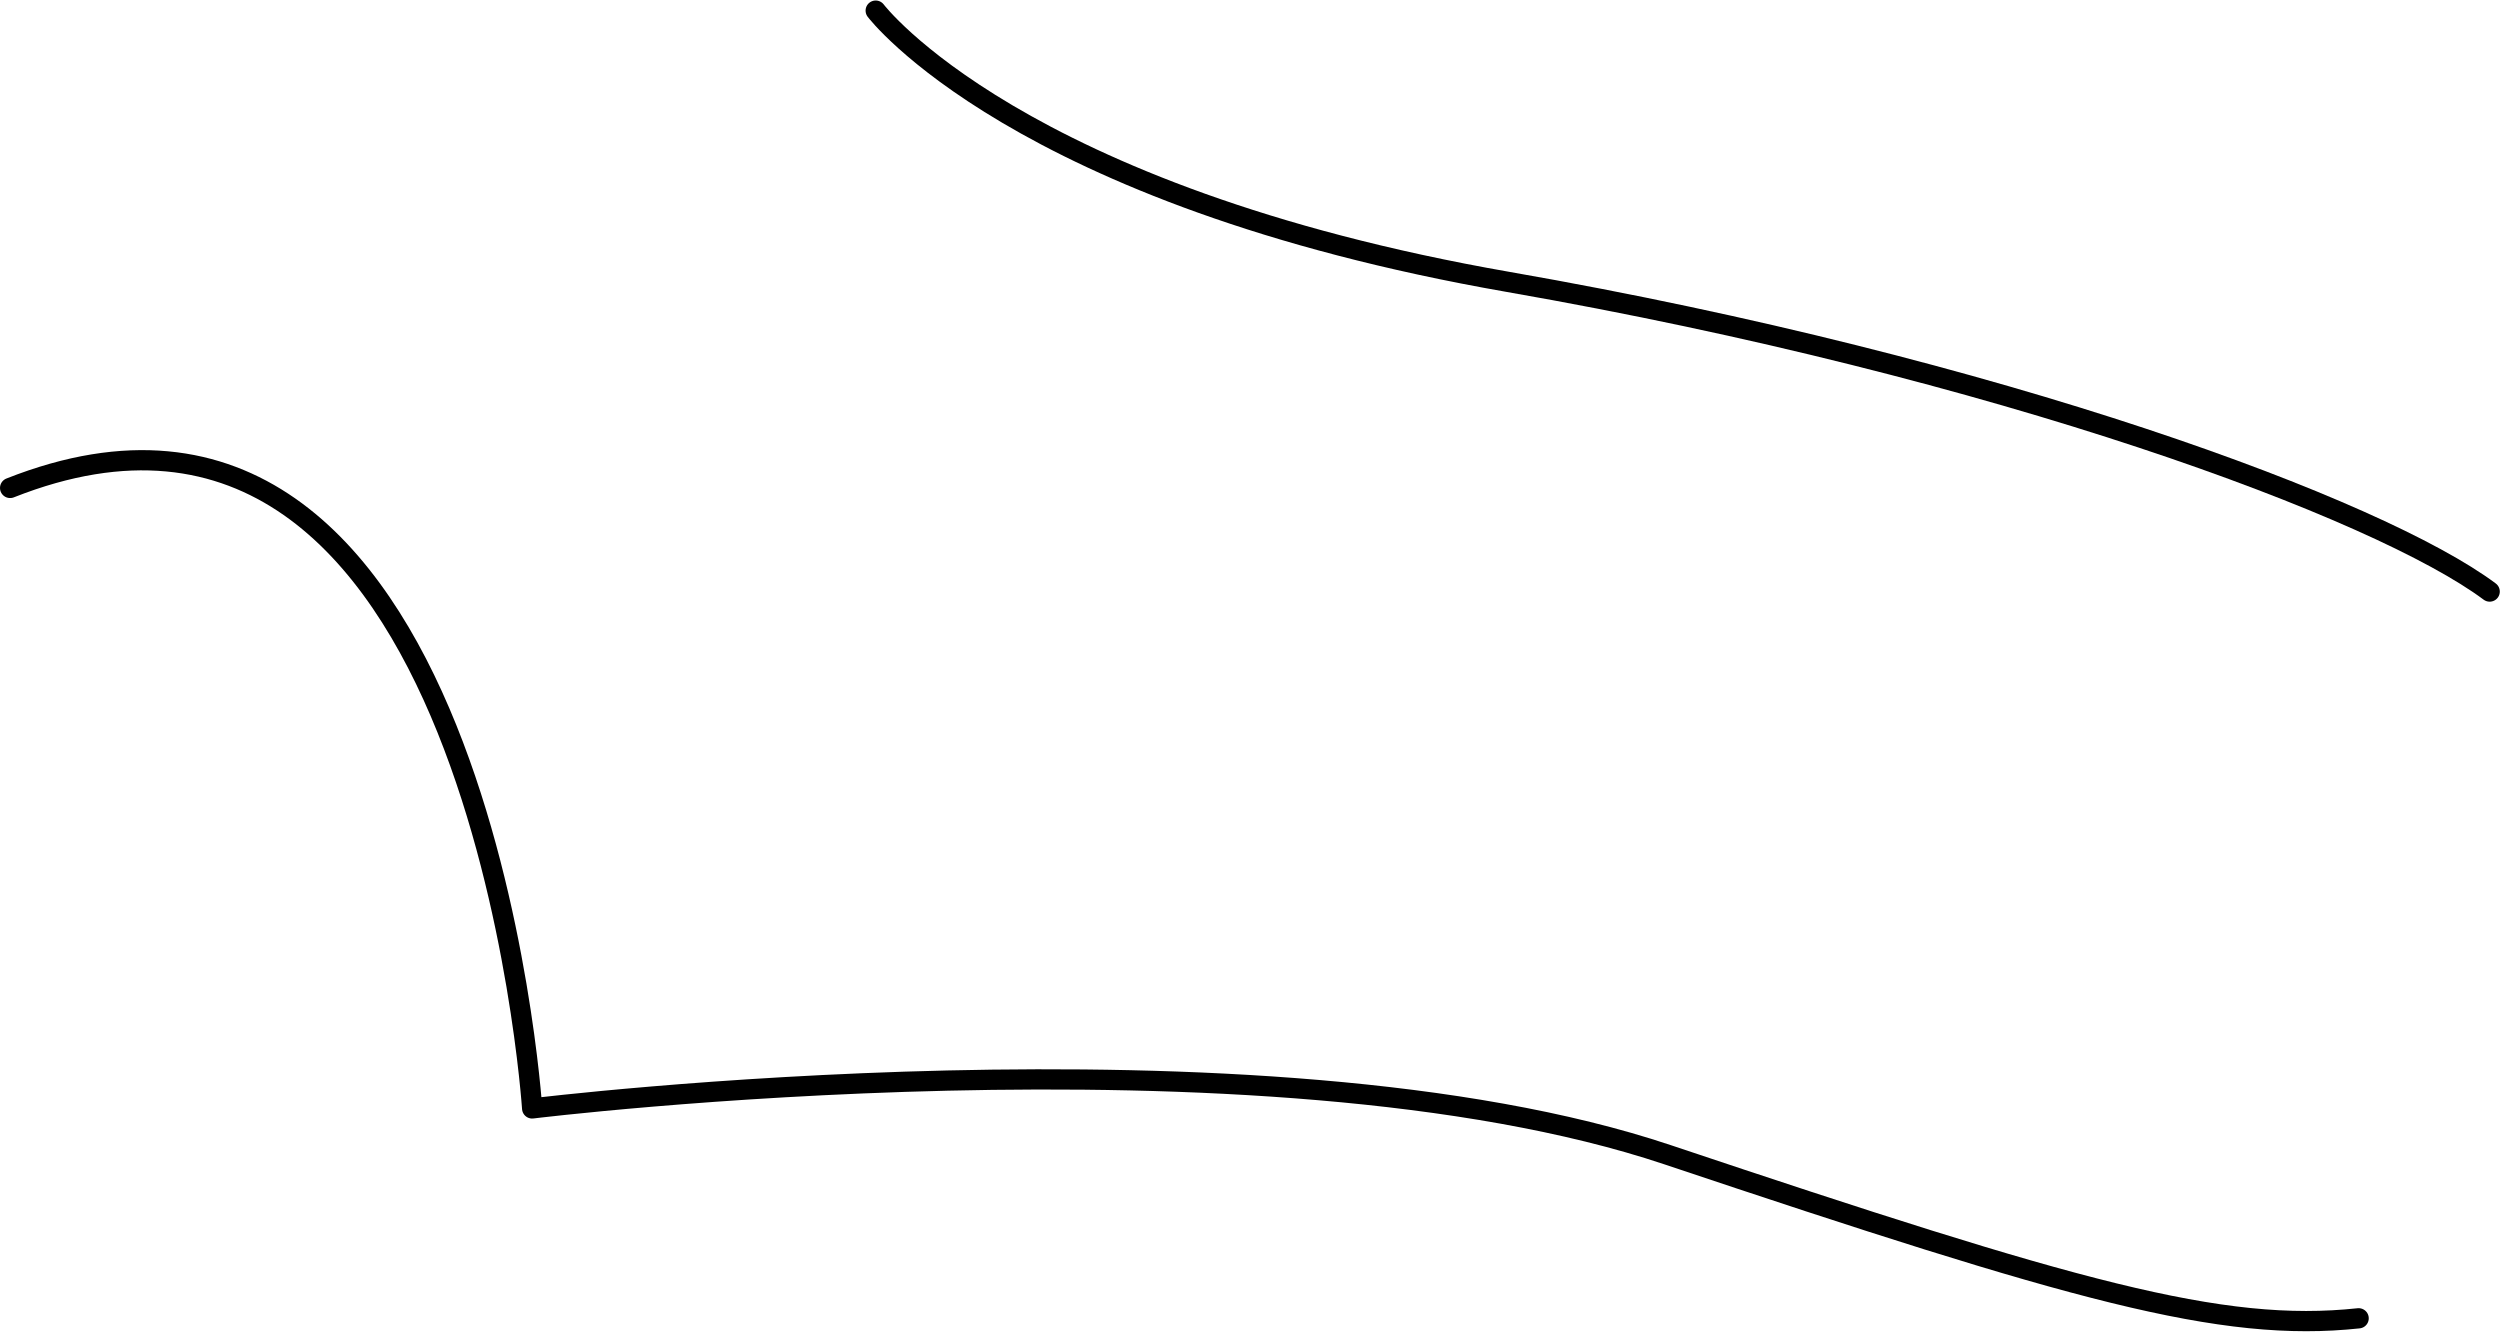
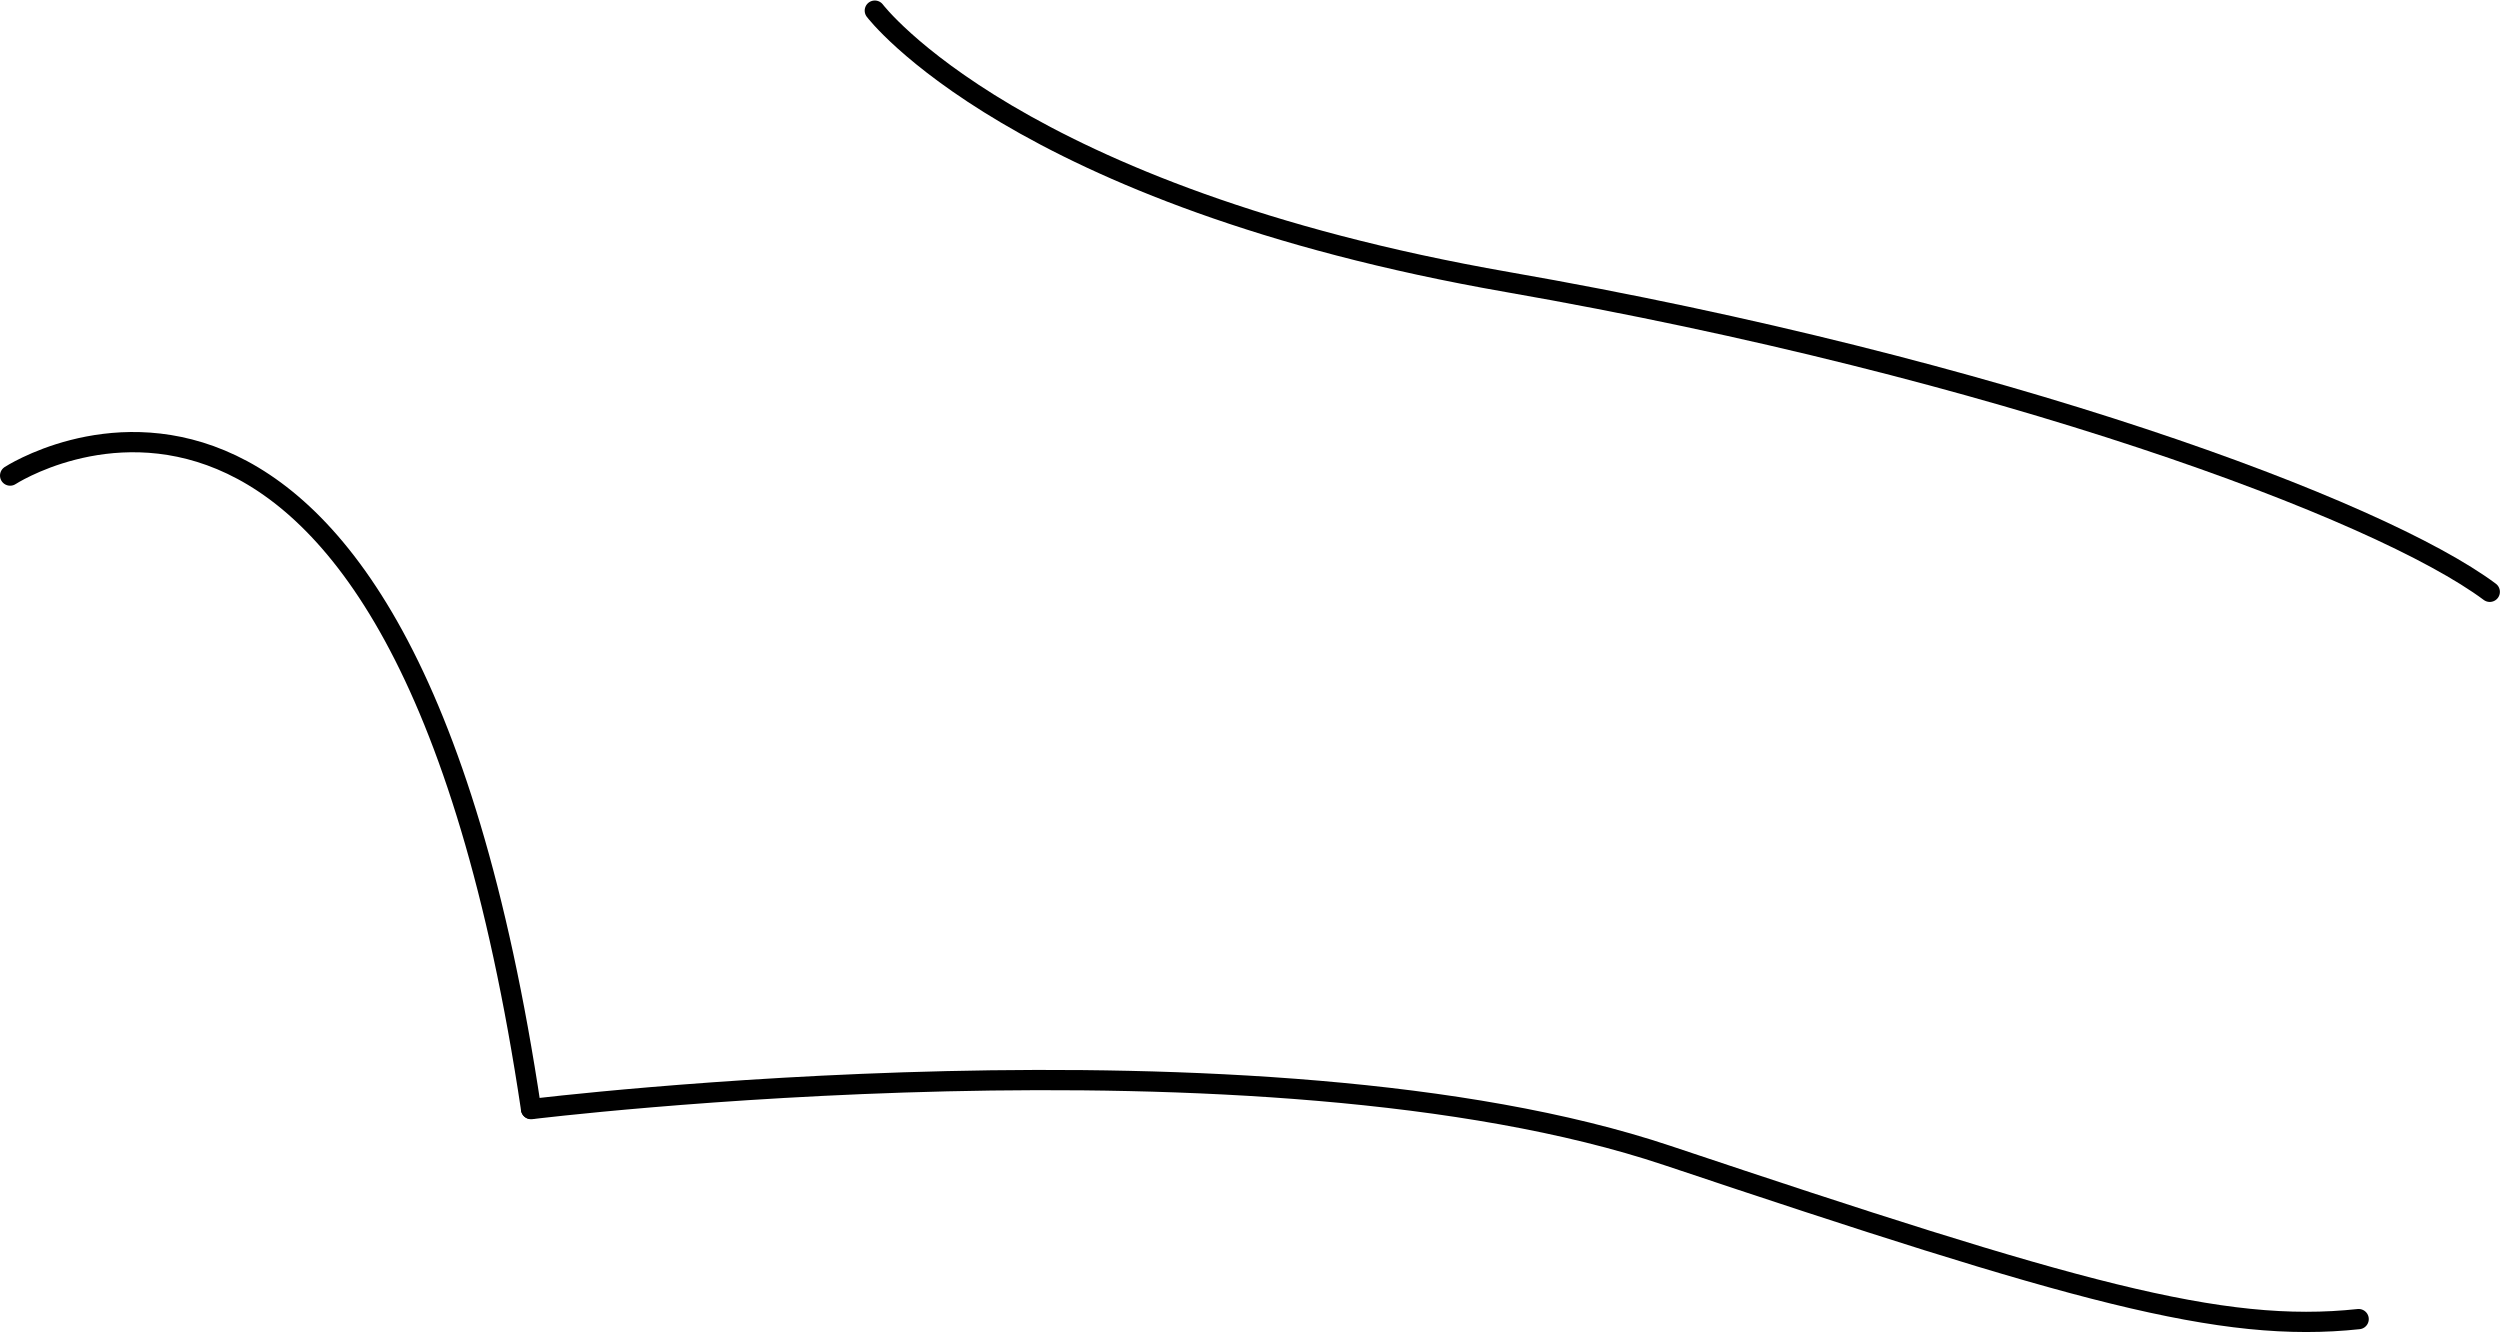
- <svg xmlns="http://www.w3.org/2000/svg" id="foot" viewBox="0 0 247.06 131.55">
-   <path d="M254.82,148s13.85,18.31,62.5,26.81,86.08,22.45,97,30.6" transform="translate(-168.28 -146.95)" style="fill:none;stroke:#000;stroke-linecap:round;stroke-linejoin:round;stroke-width:2px" />
-   <path d="M401.37,277.23c-13.61,1.46-28.14-2.71-68.28-16.16s-112.22-4.58-112.22-4.58-5.28-79.64-51.59-61.32" transform="translate(-168.28 -146.95)" style="fill:none;stroke:#000;stroke-linecap:round;stroke-linejoin:round;stroke-width:2px" />
+ <svg xmlns="http://www.w3.org/2000/svg" id="Layer_1" data-name="Layer 1" viewBox="0 0 246.91 131.56">
+   <g id="foot">
+     <g id="foot-2" data-name="foot">
+       <path d="M254.82,148s13.85,18.31,62.5,26.81,86.08,22.44,97,30.59" transform="translate(-168.42 -146.95)" style="fill:none;stroke:#000;stroke-linecap:round;stroke-linejoin:round;stroke-width:2px" />
+       <path d="M401.37,277.23c-13.61,1.46-28.13-2.71-68.28-16.16s-112.22-4.58-112.22-4.58" transform="translate(-168.42 -146.95)" style="fill:none;stroke:#000;stroke-linecap:round;stroke-linejoin:round;stroke-width:2px" />
+     </g>
+     <path d="M169.42,193.92s38.37-25,51.45,62.55" transform="translate(-168.42 -146.95)" style="fill:none;stroke:#000;stroke-linecap:round;stroke-linejoin:round;stroke-width:2px" />
+   </g>
</svg>
